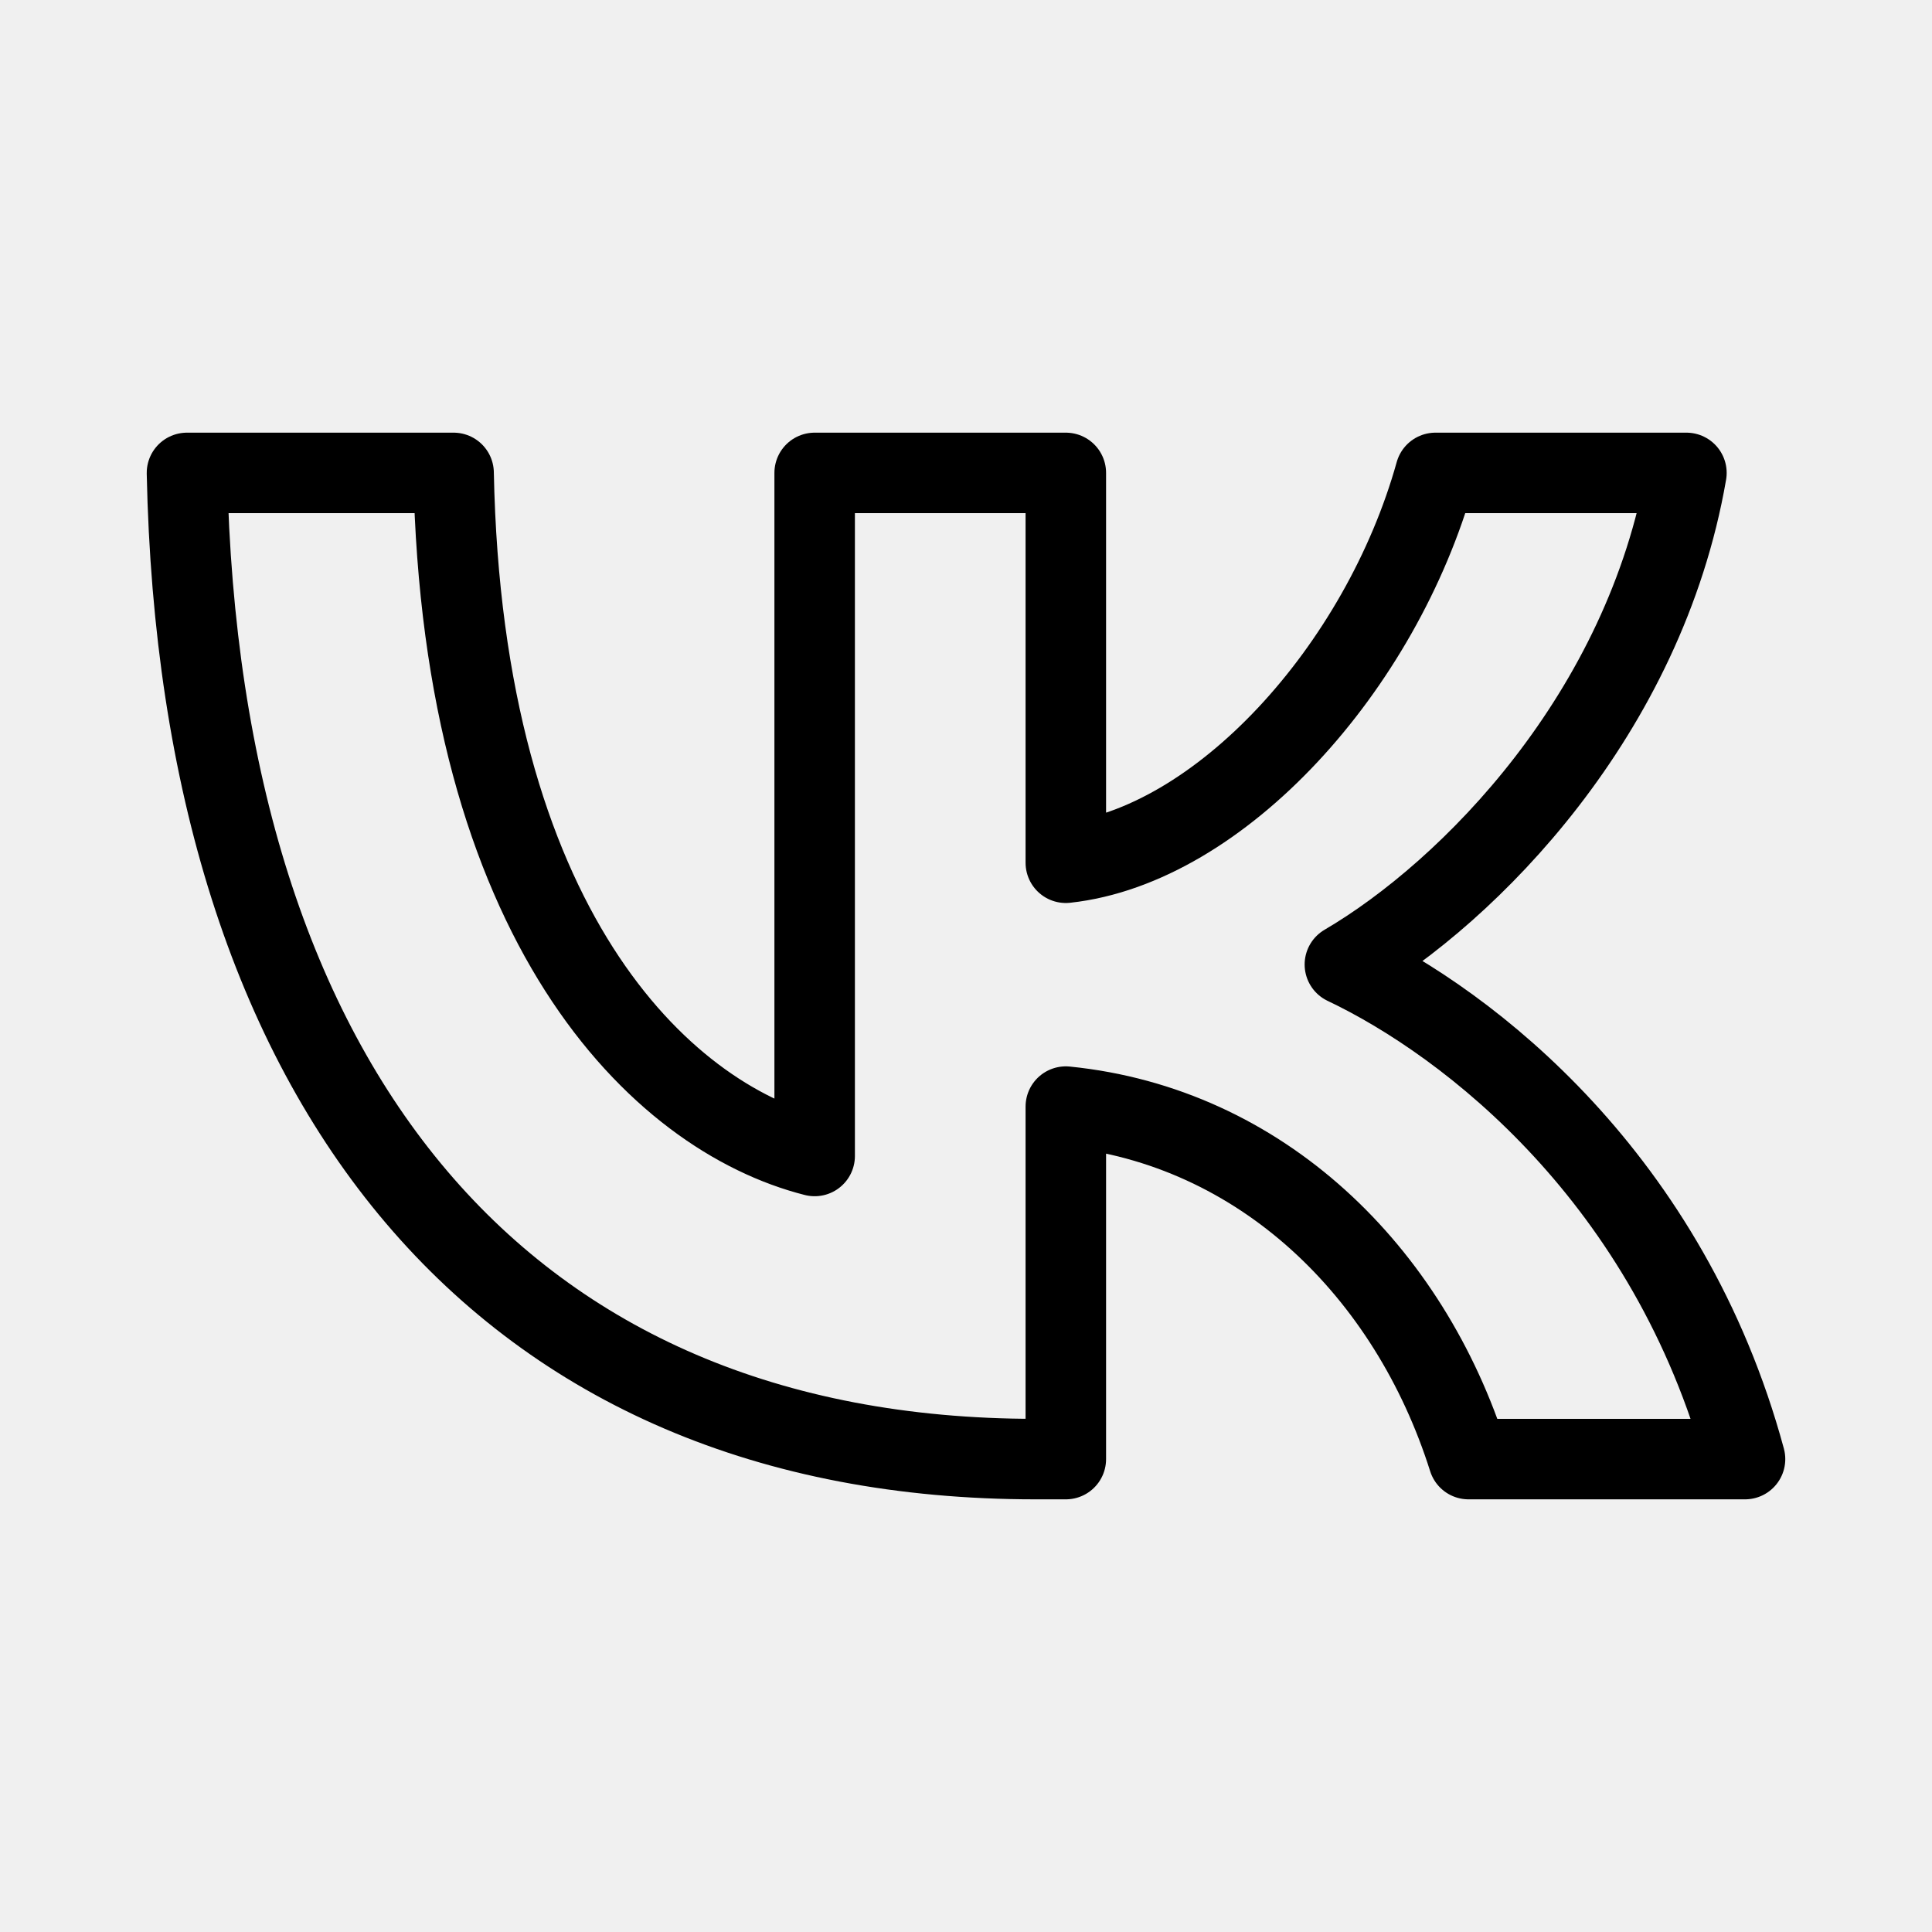
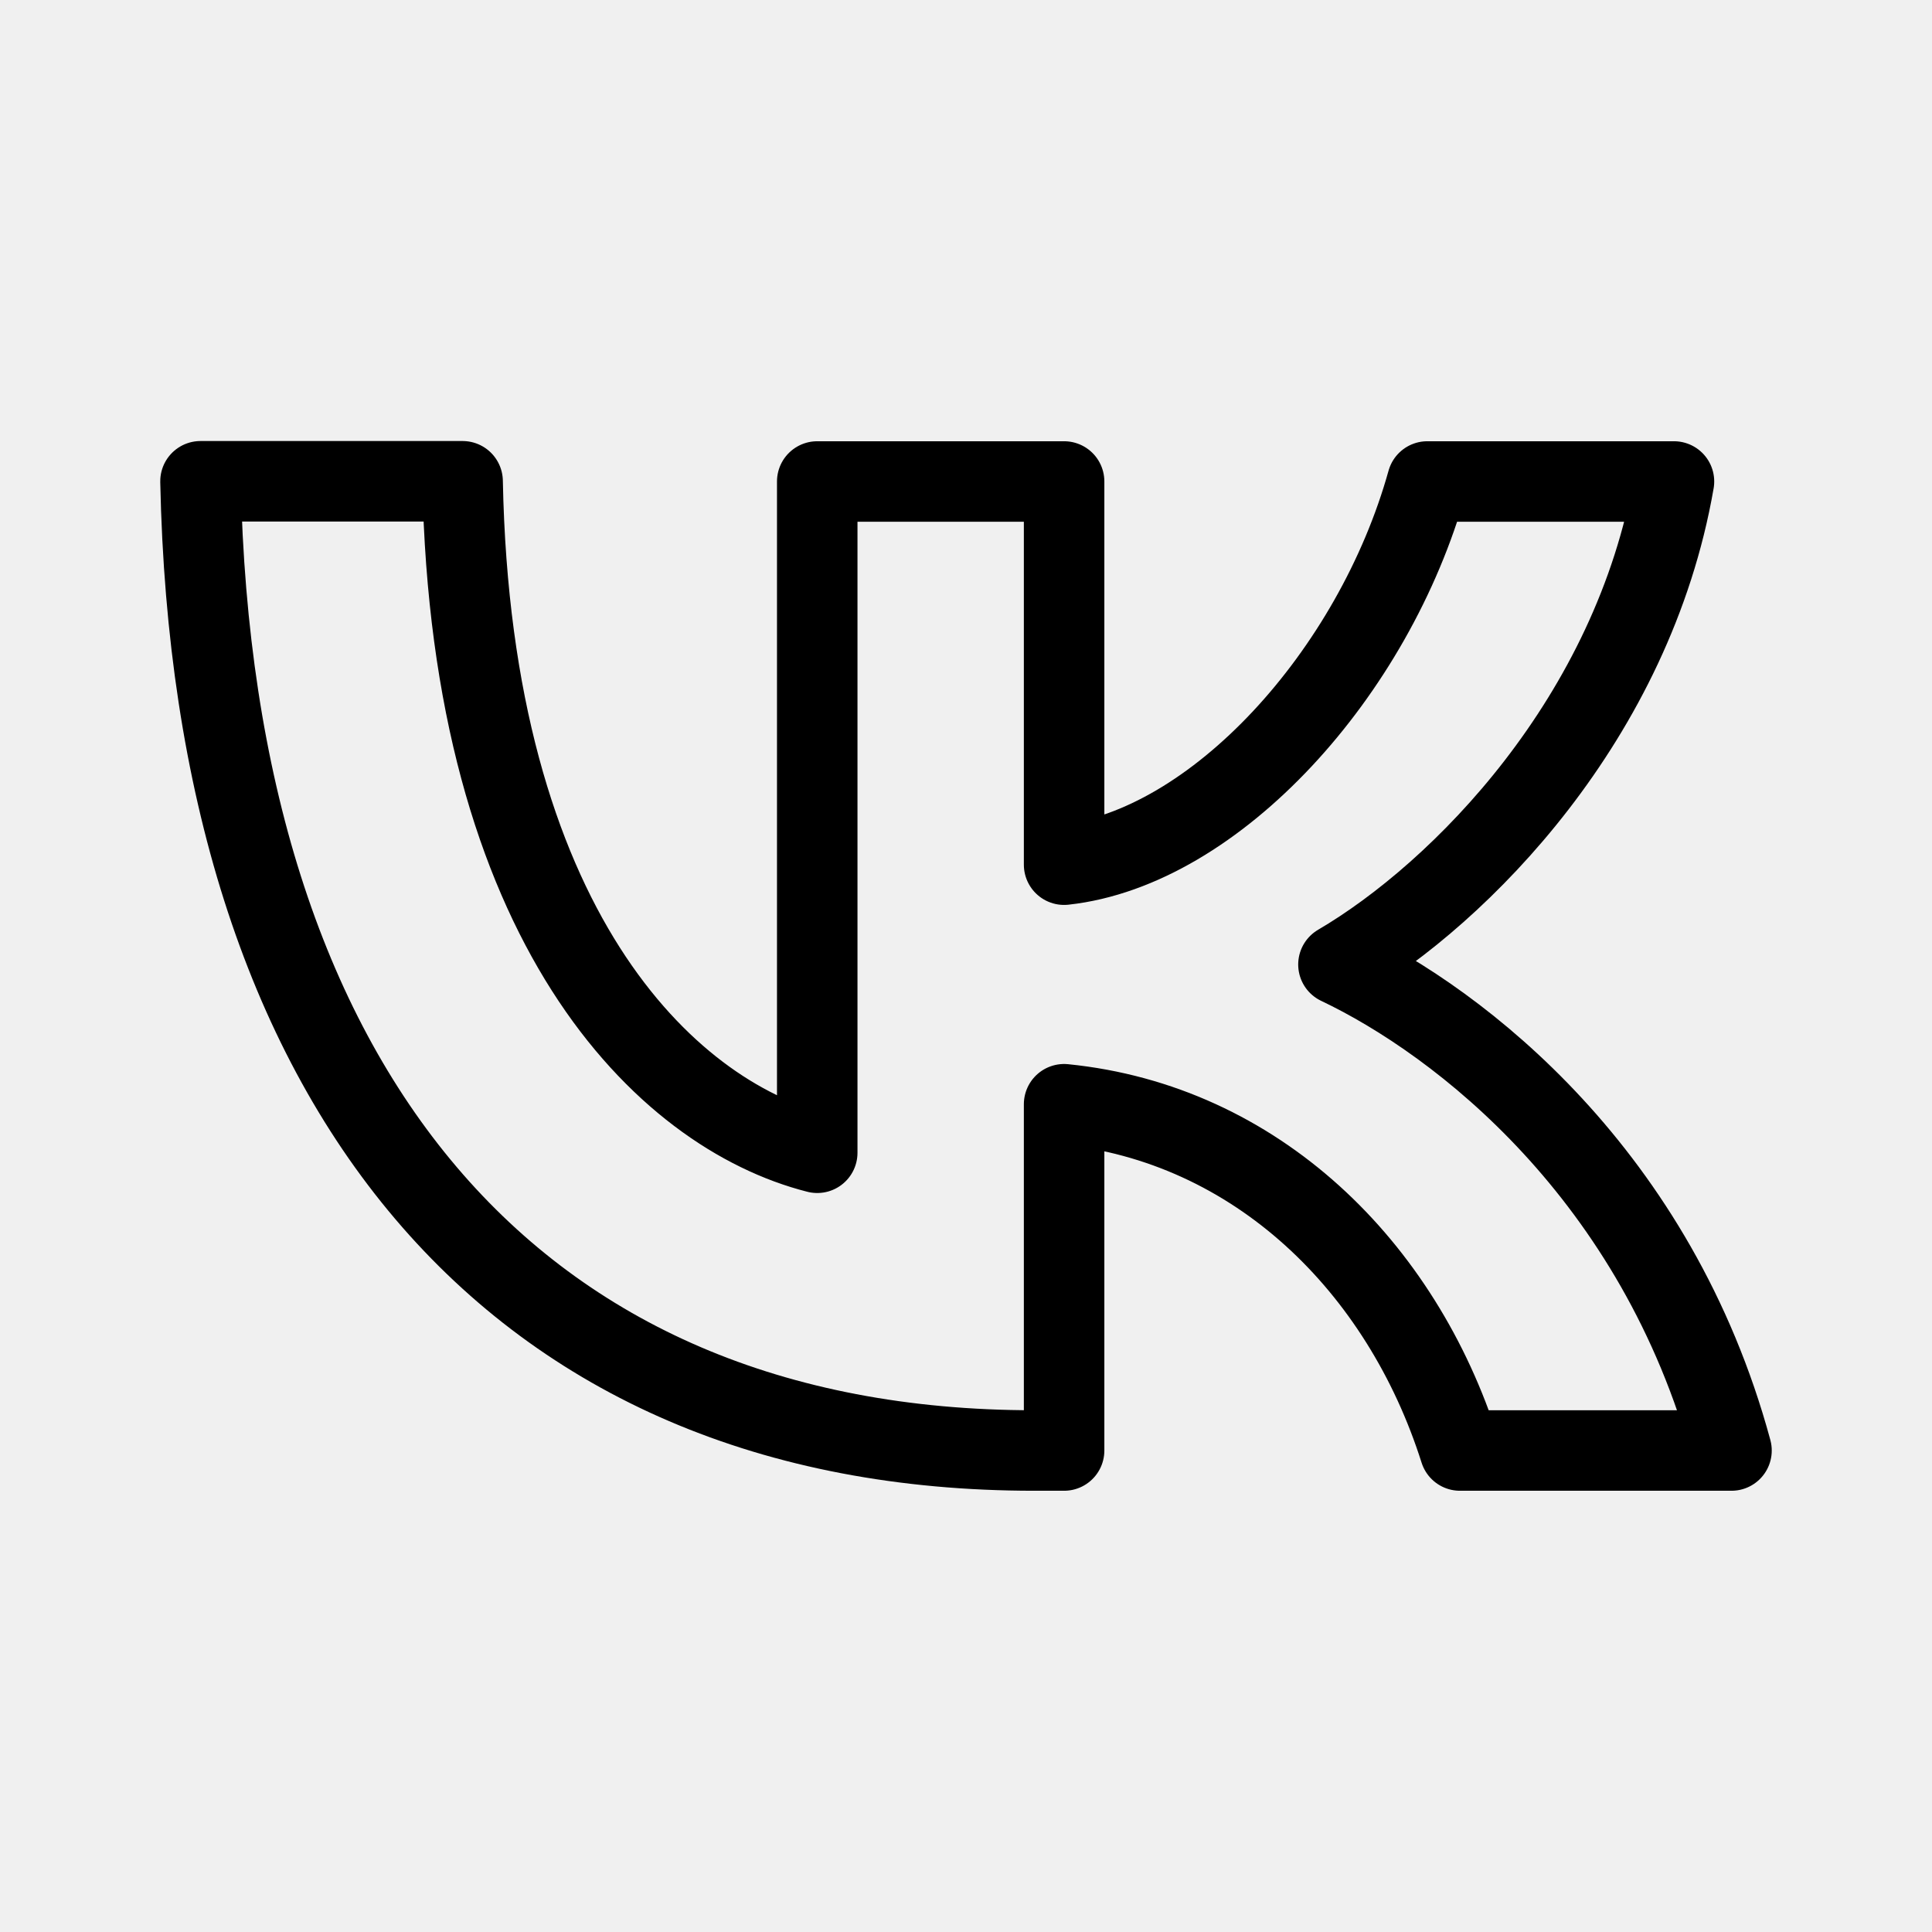
<svg xmlns="http://www.w3.org/2000/svg" height="192" viewBox="0 0 9 9" width="192" version="1.1" id="svg362" xml:space="preserve">
  <defs id="defs366" />
-   <path d="m 4.824,6.797 c -2.479,0 -3.894,-1.725 -3.953,-4.594 H 2.113 C 2.154,4.309 3.07,5.201 3.795,5.385 V 2.203 H 4.965 V 4.019 C 5.681,3.941 6.433,3.113 6.687,2.203 h 1.169 C 7.662,3.325 6.846,4.153 6.265,4.493 6.846,4.769 7.775,5.491 8.129,6.797 H 6.841 C 6.565,5.923 5.876,5.247 4.965,5.155 v 1.642 z" fill="#ffffff" id="path14300" style="fill:none;stroke:#000000;stroke-width:0.375;stroke-linecap:round;stroke-linejoin:round;stroke-dasharray:none;stroke-opacity:1" />
+   <path d="m 4.818,6.757 c -2.437,0 -3.826,-1.695 -3.884,-4.515 H 2.155 C 2.195,4.312 3.095,5.189 3.807,5.37 V 2.243 H 4.957 V 4.028 C 5.66,3.951 6.4,3.137 6.649,2.243 H 7.798 C 7.607,3.345 6.805,4.159 6.235,4.493 6.805,4.764 7.718,5.474 8.066,6.757 H 6.801 C 6.529,5.899 5.852,5.234 4.957,5.144 v 1.613 z" fill="#ffffff" id="path14300" style="fill:none;stroke:#000000;stroke-width:0.375;stroke-linecap:round;stroke-linejoin:round;stroke-dasharray:none;stroke-opacity:1" />
</svg>
